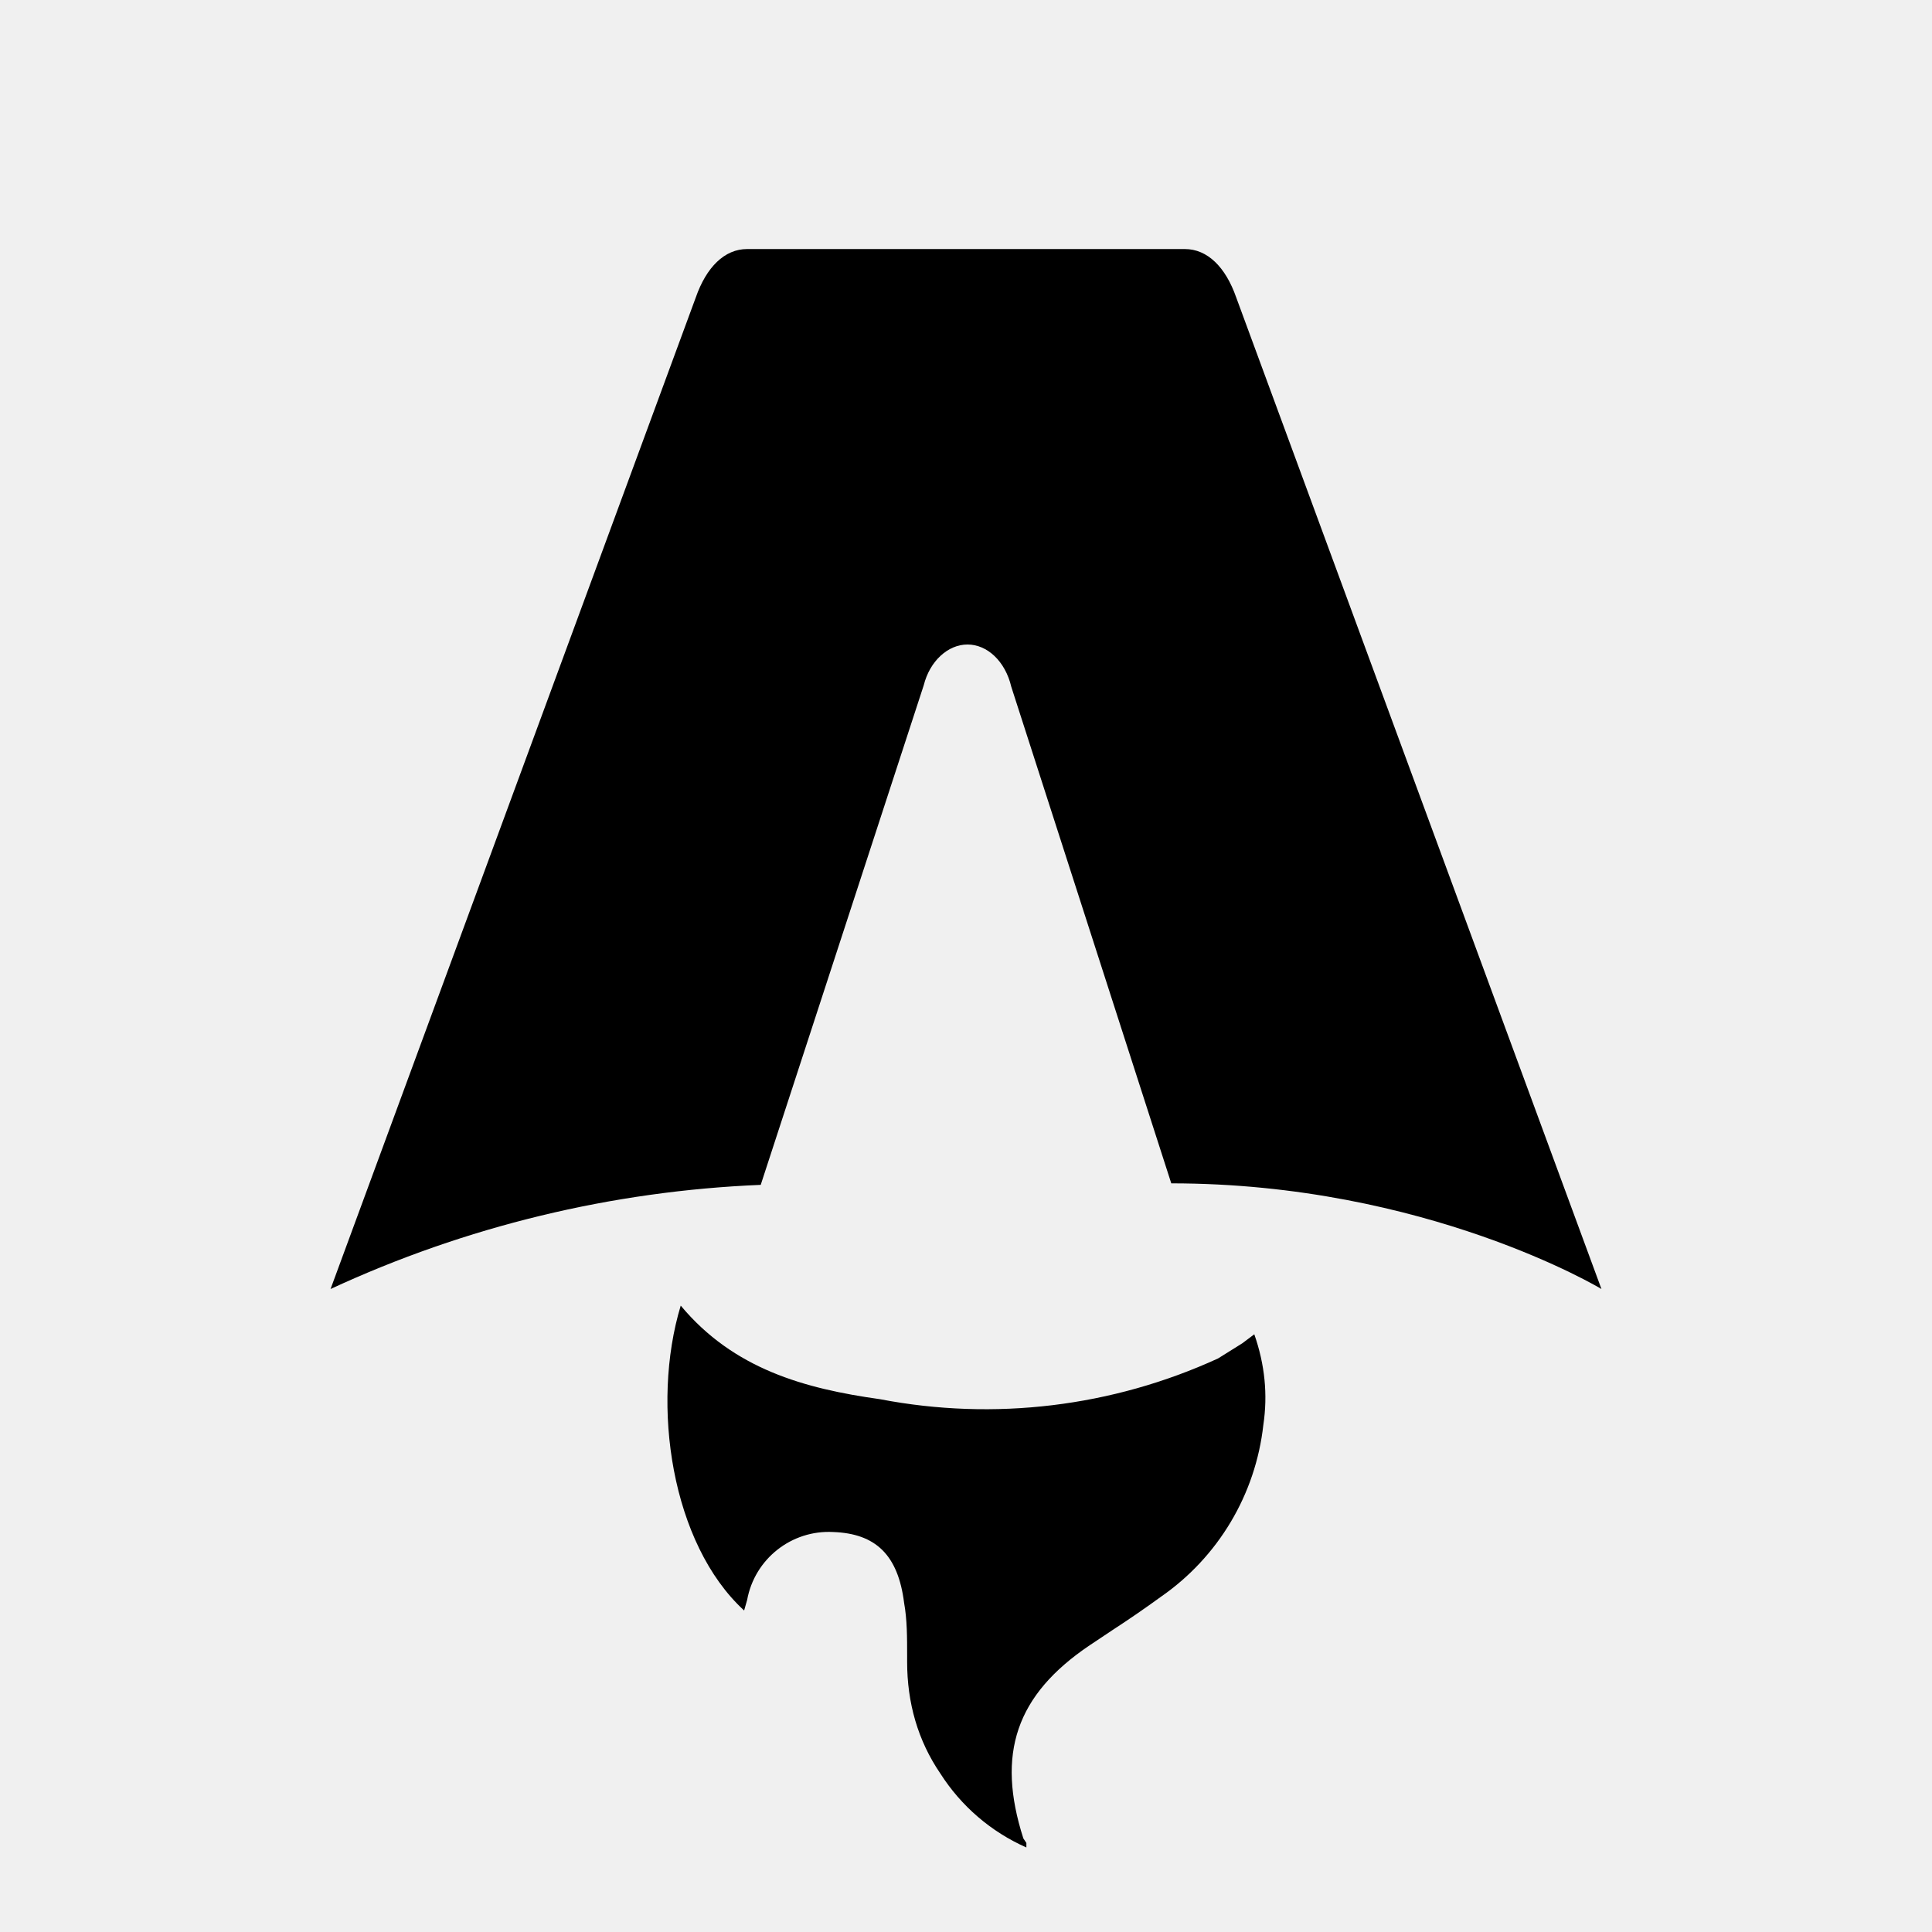
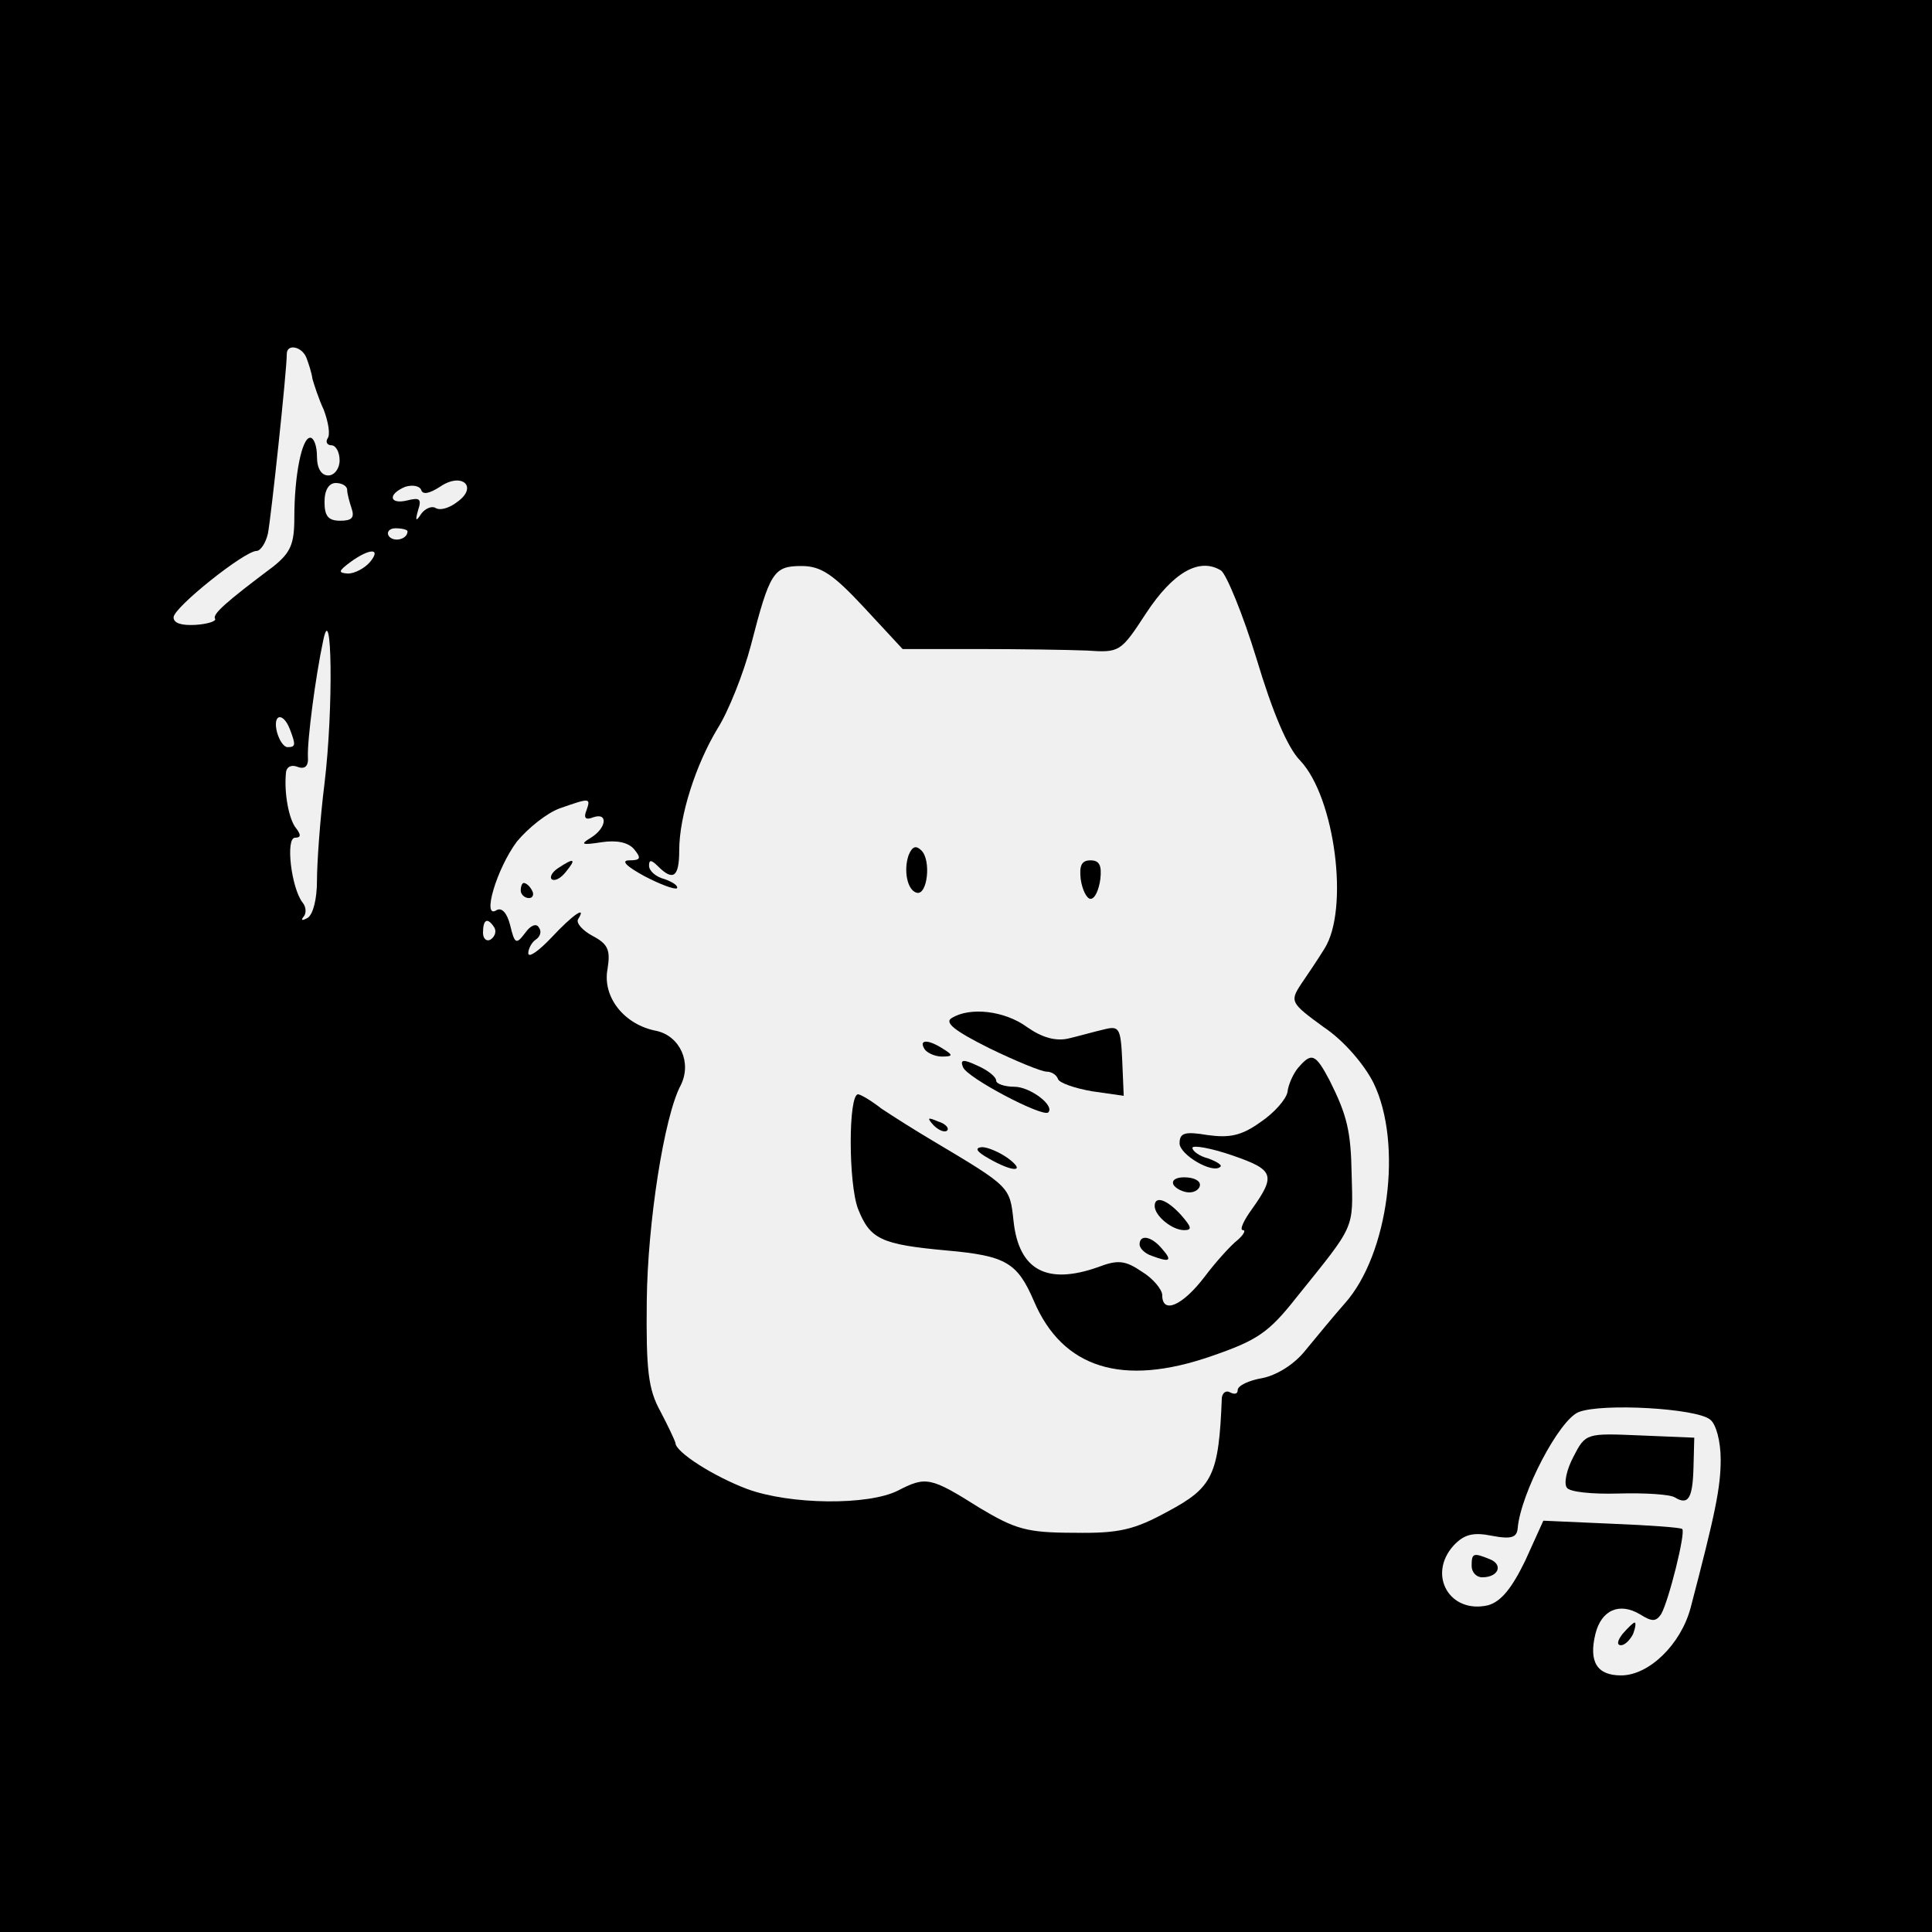
- <svg xmlns="http://www.w3.org/2000/svg" fill="none" viewBox="0 0 128 128">
-   <path d="M50.4 78.5a75.1 75.1 0 0 0-28.5 6.9l24.2-65.7c.7-2 1.9-3.2 3.4-3.2h29c1.5 0 2.7 1.2 3.4 3.2l24.2 65.7s-11.6-7-28.5-7L67 45.5c-.4-1.7-1.6-2.8-2.9-2.8-1.3 0-2.5 1.1-2.9 2.7L50.4 78.5Zm-1.1 28.2Zm-4.2-20.2c-2 6.6-.6 15.8 4.2 20.2a17.5 17.5 0 0 1 .2-.7 5.5 5.5 0 0 1 5.7-4.5c2.8.1 4.3 1.5 4.7 4.7.2 1.1.2 2.3.2 3.5v.4c0 2.7.7 5.2 2.2 7.4a13 13 0 0 0 5.7 4.9v-.3l-.2-.3c-1.8-5.6-.5-9.5 4.4-12.8l1.5-1a73 73 0 0 0 3.2-2.2 16 16 0 0 0 6.8-11.4c.3-2 .1-4-.6-6l-.8.6-1.6 1a37 37 0 0 1-22.4 2.7c-5-.7-9.7-2-13.2-6.2Z" />
-   <style>
-         path { fill: #000; }
-         @media (prefers-color-scheme: dark) {
-             path { fill: #FFF; }
-         }
-     </style>
+ <svg xmlns="http://www.w3.org/2000/svg" version="1.0" width="256pt" height="256pt" viewBox="0 0 256 256" preserveAspectRatio="xMidYMid meet">
+   <g transform="translate(0,256) scale(0.1,-0.1)" fill="#000000" stroke="none">
+     <path d="M0 1280 l0 -1280 1280 0 1280 0 0 1280 0 1280 -1280 0 -1280 0 0 -1280z m406 806 c3 -8 7 -20 8 -28 2 -7 8 -26 15 -41 6 -16 9 -33 5 -38 -3 -5 0 -9 5 -9 6 0 11 -9 11 -20 0 -11 -7 -20 -15 -20 -9 0 -15 9 -15 25 0 14 -4 25 -9 25 -11 0 -21 -50 -21 -106 0 -35 -5 -46 -27 -64 -64 -48 -82 -64 -78 -70 2 -3 -10 -7 -26 -8 -18 -1 -29 2 -29 10 0 13 94 88 110 88 5 0 12 10 15 23 4 20 25 215 25 238 0 14 20 10 26 -5z m200 -191 c-10 -8 -23 -12 -29 -8 -5 3 -14 -1 -19 -8 -7 -11 -8 -9 -4 5 5 15 2 17 -14 13 -24 -6 -27 8 -3 18 10 3 19 1 21 -4 2 -7 11 -5 25 4 29 20 51 0 23 -20z m-146 16 c0 -5 3 -16 6 -25 4 -12 0 -16 -15 -16 -16 0 -21 6 -21 25 0 16 6 25 15 25 8 0 15 -4 15 -9z m80 -55 c0 -11 -19 -15 -25 -6 -3 5 1 10 9 10 9 0 16 -2 16 -4z m-50 -41 c-7 -8 -20 -15 -29 -15 -13 1 -13 3 3 15 26 19 42 19 26 0z m655 -60 l51 -55 99 0 c55 0 120 -1 145 -2 44 -3 45 -2 79 50 35 53 70 74 99 56 7 -5 29 -58 47 -117 21 -70 41 -118 58 -135 46 -49 65 -197 32 -249 -8 -13 -22 -34 -31 -47 -15 -23 -14 -25 30 -57 27 -18 54 -50 66 -74 39 -80 20 -227 -38 -292 -15 -17 -38 -45 -52 -62 -15 -19 -38 -33 -57 -37 -18 -3 -33 -10 -33 -16 0 -5 -4 -6 -10 -3 -5 3 -10 0 -11 -7 -4 -103 -12 -119 -72 -151 -44 -24 -64 -29 -124 -28 -63 0 -78 5 -125 33 -65 41 -71 42 -108 23 -39 -20 -143 -19 -200 2 -45 17 -95 49 -95 61 -1 4 -10 23 -20 42 -16 29 -19 54 -18 146 1 103 23 245 45 286 15 30 -1 65 -32 72 -43 8 -72 45 -65 82 4 25 1 33 -20 44 -13 7 -22 17 -19 22 12 19 -7 6 -35 -24 -17 -18 -31 -28 -31 -21 0 6 5 15 10 18 6 4 8 11 4 16 -3 6 -11 3 -18 -7 -12 -16 -14 -15 -20 10 -4 16 -11 24 -18 20 -20 -13 0 55 27 91 15 18 40 38 57 44 40 14 41 14 35 -3 -4 -10 -1 -13 9 -9 20 7 18 -14 -3 -27 -15 -9 -12 -10 14 -6 20 3 35 0 43 -9 10 -12 9 -15 -6 -15 -12 0 -4 -8 20 -21 21 -11 40 -18 43 -16 2 3 -5 8 -16 12 -12 3 -21 11 -21 18 0 8 3 8 12 -1 20 -20 28 -14 28 21 0 46 22 114 51 162 14 22 34 72 44 110 25 97 30 105 67 105 26 0 42 -11 83 -55z m-715 -233 c-6 -48 -10 -106 -10 -129 0 -24 -5 -44 -12 -49 -7 -4 -10 -4 -6 1 4 4 4 13 -1 19 -15 19 -23 86 -10 86 8 0 8 4 1 13 -9 11 -16 46 -13 74 1 7 7 10 15 7 10 -4 15 1 14 13 -1 22 10 106 20 153 12 61 14 -89 2 -188z m-46 72 c8 -21 8 -24 -3 -24 -5 0 -11 9 -14 20 -6 24 8 27 17 4z m271 -263 c3 -5 1 -12 -5 -16 -5 -3 -10 1 -10 9 0 18 6 21 15 7z m1611 -652 c8 -6 14 -29 14 -53 0 -37 -7 -71 -40 -197 -13 -48 -55 -89 -92 -89 -32 0 -43 18 -34 55 8 32 32 42 59 26 16 -10 21 -10 28 0 10 17 33 109 28 113 -2 2 -44 5 -94 7 l-90 4 -24 -53 c-18 -37 -32 -54 -49 -59 -51 -12 -81 40 -46 79 14 15 26 18 51 13 26 -5 33 -2 34 10 4 46 55 144 81 154 31 12 156 5 174 -10z" />
+     <path d="M1204 1427 c-7 -20 -2 -47 11 -50 14 -3 19 43 6 56 -7 7 -12 6 -17 -6z" />
+     <path d="M740 1410 c-8 -5 -12 -12 -9 -15 4 -3 12 1 19 10 14 17 11 19 -10 5z" />
+     <path d="M1432 1395 c2 -14 8 -26 13 -26 6 0 11 12 13 26 2 18 -1 25 -13 25 -12 0 -15 -7 -13 -25z" />
+     <path d="M690 1380 c0 -5 5 -10 11 -10 5 0 7 5 4 10 -3 6 -8 10 -11 10 -2 0 -4 -4 -4 -10z" />
+     <path d="M1261 1211 c-10 -6 4 -17 50 -40 35 -17 69 -31 76 -31 6 0 13 -4 15 -10 2 -5 22 -12 45 -16 l42 -6 -2 47 c-2 43 -4 46 -24 41 -13 -3 -34 -9 -47 -12 -17 -4 -35 1 -55 15 -30 22 -76 27 -100 12z" />
+     <path d="M1225 1170 c3 -5 14 -10 23 -10 15 0 15 2 2 10 -20 13 -33 13 -25 0z" />
+     <path d="M1276 1146 c5 -14 106 -67 113 -60 9 9 -24 34 -45 34 -13 0 -24 4 -24 8 0 5 -11 14 -25 20 -19 9 -23 8 -19 -2z" />
+     <path d="M1720 1145 c-6 -7 -13 -22 -14 -32 -2 -10 -18 -28 -36 -40 -25 -18 -41 -21 -70 -17 -30 5 -37 3 -37 -11 0 -15 44 -41 54 -31 3 2 -5 7 -16 11 -12 3 -21 10 -21 14 0 4 24 0 53 -10 55 -19 58 -26 26 -71 -11 -15 -17 -28 -12 -28 4 0 1 -6 -7 -13 -9 -7 -29 -29 -44 -49 -29 -38 -56 -50 -56 -24 0 7 -12 22 -27 31 -22 15 -32 16 -58 6 -68 -24 -105 -4 -112 61 -5 46 -4 45 -108 107 -22 13 -52 32 -67 42 -14 11 -28 19 -31 19 -13 0 -13 -118 0 -152 16 -40 30 -47 118 -55 78 -7 93 -16 115 -67 38 -89 117 -114 235 -73 61 21 76 31 113 78 78 97 75 89 73 163 -1 57 -6 78 -29 124 -19 36 -24 38 -42 17z" />
+     <path d="M1237 1069 c7 -7 15 -10 18 -7 3 3 -2 9 -12 12 -14 6 -15 5 -6 -5z" />
+     <path d="M1310 1025 c33 -19 50 -18 26 0 -11 8 -27 15 -35 15 -10 -1 -7 -6 9 -15z" />
+     <path d="M1555 990 c3 -5 13 -10 21 -10 8 0 14 5 14 10 0 6 -9 10 -21 10 -11 0 -17 -4 -14 -10z" />
+     <path d="M1530 962 c0 -13 23 -32 39 -32 11 0 10 4 -4 20 -19 21 -35 26 -35 12z" />
+     <path d="M1510 911 c0 -5 7 -12 16 -15 24 -9 28 -7 14 9 -14 17 -30 20 -30 6z" />
+     <path d="M2085 630 c-9 -17 -13 -35 -9 -41 3 -6 34 -9 68 -8 35 1 68 -1 75 -5 18 -11 24 -2 25 41 l1 38 -72 3 c-71 3 -72 3 -88 -28z" />
+     <path d="M1950 485 c0 -8 6 -15 14 -15 22 0 28 17 10 24 -22 9 -24 8 -24 -9z" />
+     <path d="M2150 395 c-7 -9 -8 -15 -2 -15 5 0 12 7 16 15 3 8 4 15 2 15 -2 0 -9 -7 -16 -15z" />
+   </g>
</svg>
